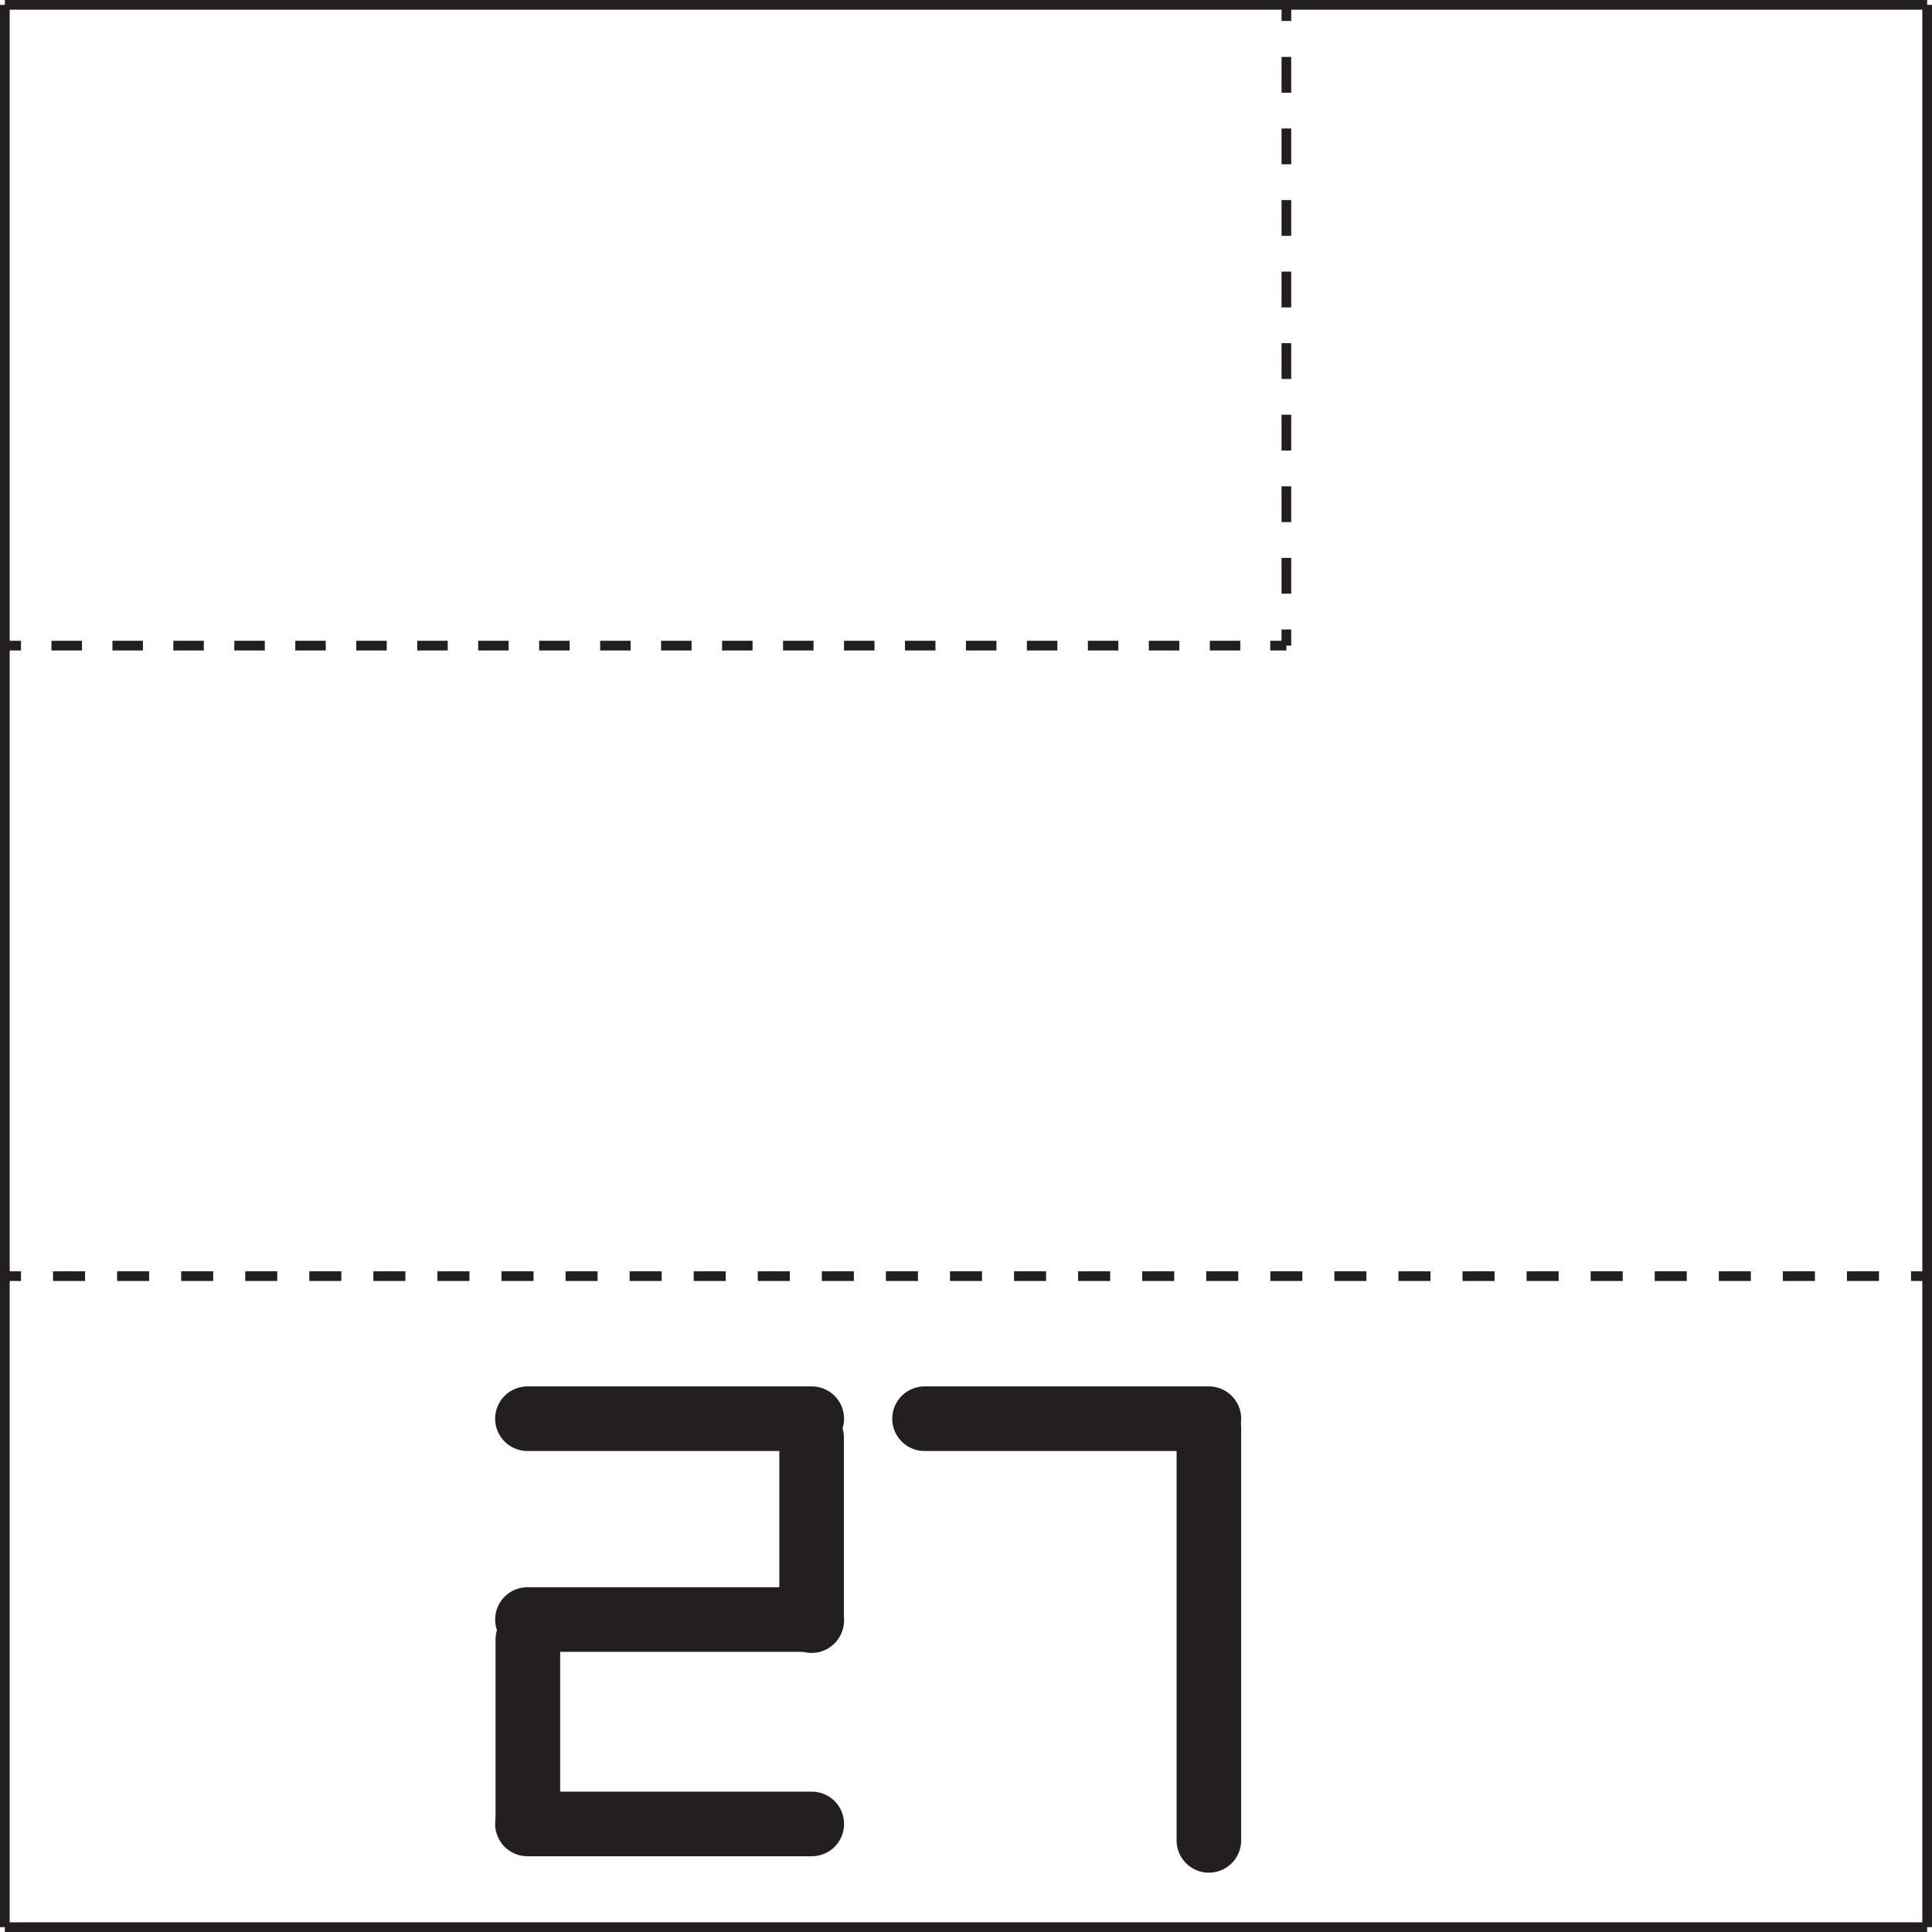
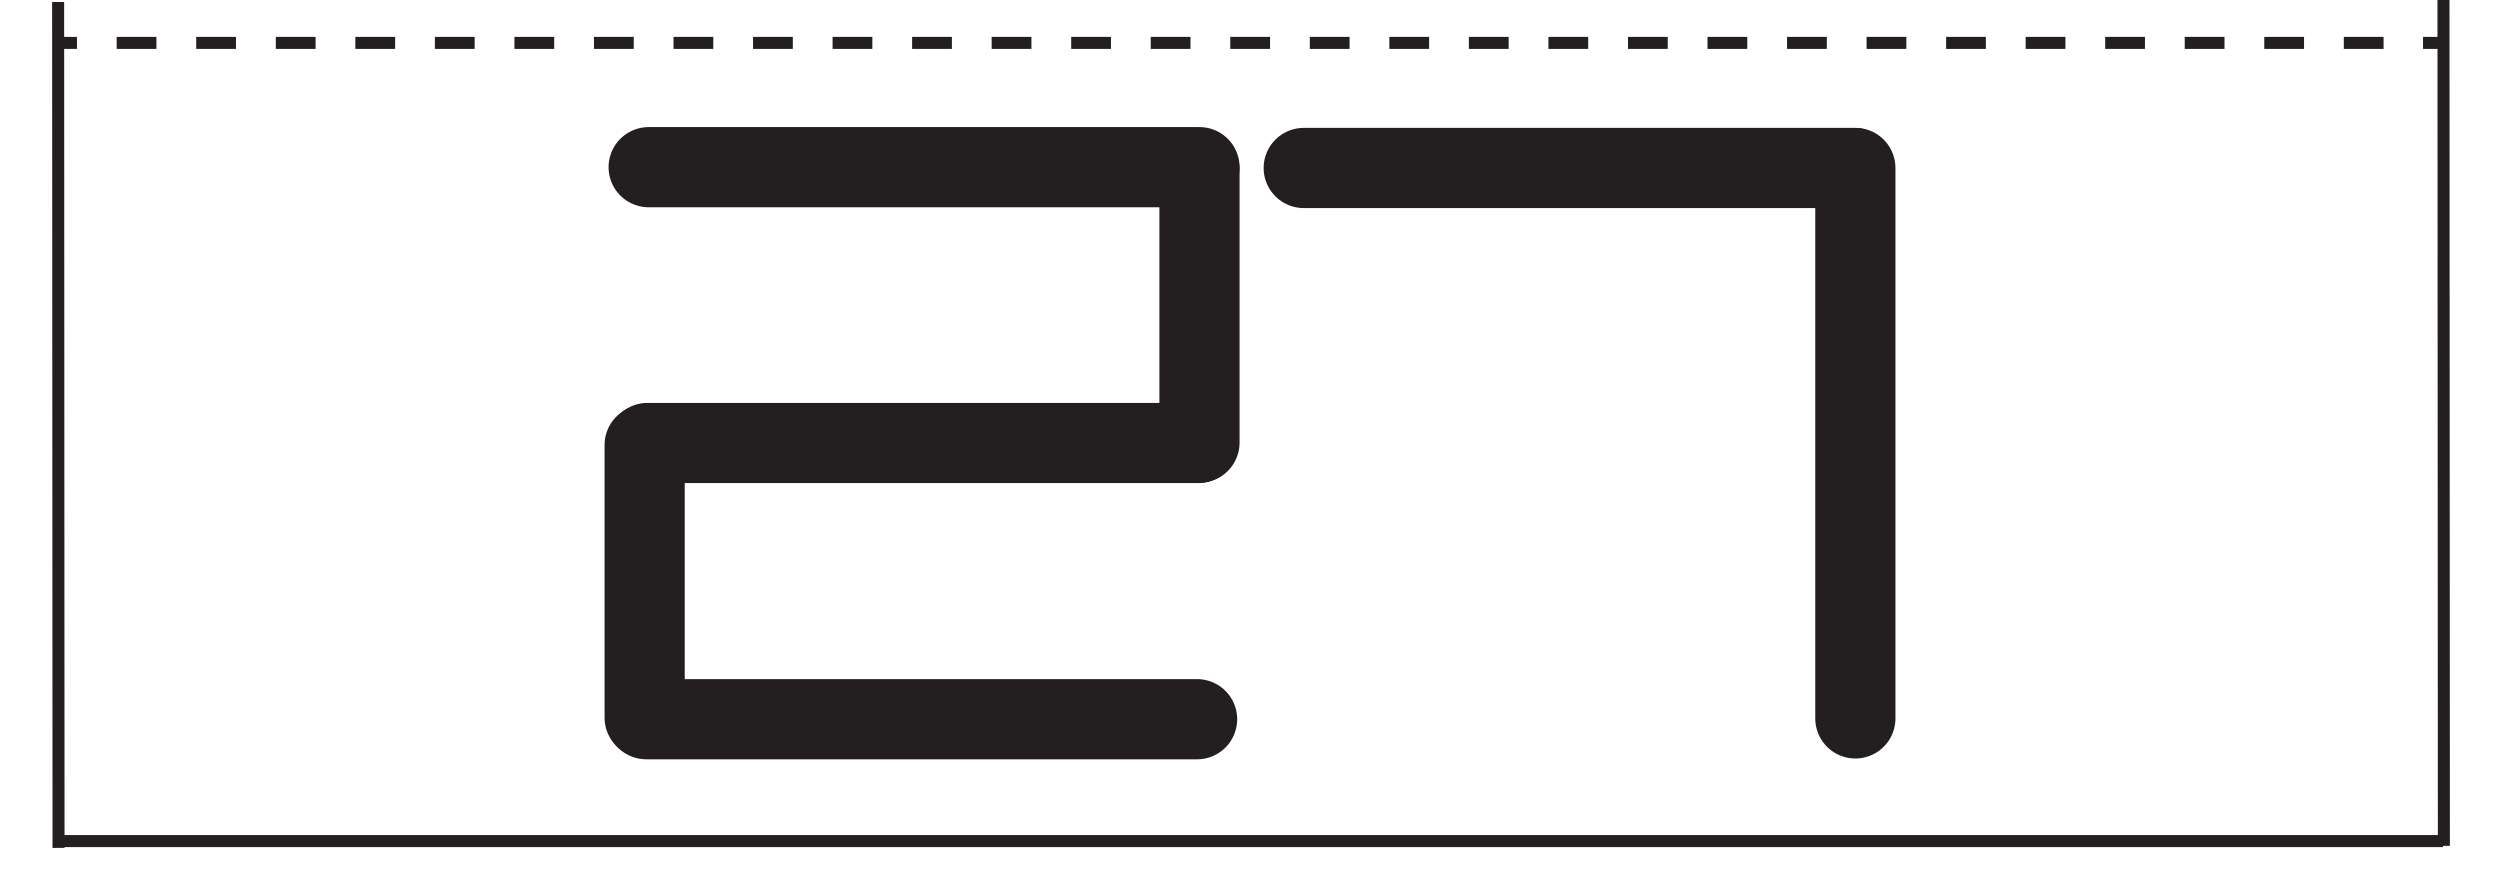
- <svg xmlns="http://www.w3.org/2000/svg" id="Layer_1" data-name="Layer 1" viewBox="0 0 598.28 598.28">
-   <defs>
-     <style>
-       .cls-1 {
-         stroke-dasharray: 0 0 0 0 9.92 9.92 9.92 9.92;
-       }
- 
-       .cls-1, .cls-2, .cls-3, .cls-4, .cls-5, .cls-6, .cls-7, .cls-8 {
-         fill: none;
-         stroke: #231f20;
-         stroke-miterlimit: 10;
-       }
- 
-       .cls-1, .cls-2, .cls-3, .cls-4, .cls-6, .cls-7, .cls-8 {
-         stroke-width: 3px;
-       }
- 
-       .cls-3 {
-         stroke-dasharray: 0 0 0 0 11.08 11.08 11.08 11.08;
-       }
- 
-       .cls-4 {
-         stroke-dasharray: 0 0 0 0 0 0 11.08 11.08 11.08 11.08 11.08 11.08;
-       }
- 
-       .cls-5 {
-         stroke-linecap: round;
-         stroke-width: 20px;
-       }
- 
-       .cls-6 {
-         stroke-dasharray: 0 0 0 0 0 0 9.92 9.92 9.92 9.92 9.92 9.92;
-       }
- 
-       .cls-7 {
-         stroke-dasharray: 0 0 0 0 9.44 9.44 9.44 9.44;
-       }
- 
-       .cls-8 {
-         stroke-dasharray: 0 0 0 0 0 0 9.44 9.44 9.44 9.44 9.44 9.44;
-       }
-     </style>
-   </defs>
-   <line class="cls-2" x1="1.5" y1="596.78" x2="1.5" y2="1.5" />
-   <line class="cls-2" x1="596.78" y1="596.78" x2="596.78" y2="1.5" />
-   <line class="cls-2" x1="1.5" y1="1.5" x2="596.78" y2="1.5" />
-   <line class="cls-2" x1="1.5" y1="596.78" x2="596.78" y2="596.78" />
+ <svg xmlns="http://www.w3.org/2000/svg" version="1.1" id="Layer_1" x="0px" y="0px" viewBox="0 0 623.6 221.1" style="enable-background:new 0 0 623.6 221.1;" xml:space="preserve">
+   <style type="text/css">
+ 	.st0{fill:none;stroke:#231F20;stroke-width:3;stroke-miterlimit:10;}
+ 	.st1{fill:none;stroke:#231F20;stroke-width:3;stroke-miterlimit:10;stroke-dasharray:9.92,9.92,9.92,9.92;}
+ 	.st2{fill:none;stroke:#231F20;stroke-width:3;stroke-miterlimit:10;stroke-dasharray:9.92,9.92,9.92,9.92,9.92,9.92;}
+ 	.st3{display:none;}
+ 	.st4{display:inline;fill:none;stroke:#231F20;stroke-width:20;stroke-linecap:round;stroke-miterlimit:10;}
+ 	.st5{display:inline;}
+ 	.st6{fill:none;stroke:#231F20;stroke-width:20;stroke-linecap:round;stroke-miterlimit:10;}
+ </style>
+   <line class="st0" x1="14.2" y1="209.8" x2="609.4" y2="209.8" />
  <g>
-     <line class="cls-2" x1="1.5" y1="395.18" x2="6.5" y2="395.18" />
-     <line class="cls-1" x1="16.42" y1="395.18" x2="51.14" y2="395.18" />
-     <line class="cls-6" x1="56.1" y1="395.18" x2="586.82" y2="395.18" />
-     <line class="cls-2" x1="591.78" y1="395.18" x2="596.78" y2="395.18" />
-   </g>
-   <g>
-     <line class="cls-2" x1="1.5" y1="199.93" x2="6.5" y2="199.93" />
-     <line class="cls-7" x1="15.94" y1="199.93" x2="48.96" y2="199.93" />
-     <line class="cls-8" x1="53.68" y1="199.93" x2="388.63" y2="199.93" />
-     <line class="cls-2" x1="393.35" y1="199.93" x2="398.35" y2="199.93" />
-   </g>
-   <g>
-     <line class="cls-2" x1="398.35" y1="199.93" x2="398.35" y2="194.93" />
-     <line class="cls-3" x1="398.35" y1="183.84" x2="398.35" y2="145.05" />
-     <line class="cls-4" x1="398.35" y1="139.51" x2="398.35" y2="12.04" />
-     <line class="cls-2" x1="398.35" y1="6.5" x2="398.35" y2="1.5" />
-   </g>
-   <line id="_" data-name="ㄹ" class="cls-5" x1="163.46" y1="564.39" x2="163.46" y2="507.7" />
-   <line id="_-2" data-name="ㄲ" class="cls-5" x1="251.38" y1="564.82" x2="163.33" y2="564.82" />
-   <line id="_-3" data-name="ㄲ" class="cls-5" x1="374.35" y1="569.91" x2="374.35" y2="442.35" />
-   <line id="_-4" data-name="ㄲ" class="cls-5" x1="251.38" y1="439.33" x2="163.33" y2="439.33" />
-   <line id="_-5" data-name="ㄲ" class="cls-5" x1="251.38" y1="501.52" x2="163.33" y2="501.52" />
-   <line id="_-6" data-name="ㄹ" class="cls-5" x1="251.33" y1="501.86" x2="251.33" y2="445.17" />
-   <line id="_-7" data-name="ㄲ" class="cls-5" x1="374.35" y1="439.33" x2="286.3" y2="439.33" />
+     <g>
+       <line class="st0" x1="14.2" y1="10.7" x2="19.2" y2="10.7" />
+       <line class="st1" x1="29.1" y1="10.7" x2="63.8" y2="10.7" />
+       <line class="st2" x1="68.8" y1="10.7" x2="599.5" y2="10.7" />
+       <line class="st0" x1="604.4" y1="10.7" x2="609.4" y2="10.7" />
+     </g>
+   </g>
+   <line class="st0" x1="14.5" y1="0.5" x2="14.6" y2="211.5" />
+   <line class="st0" x1="609.6" y1="211" x2="609.5" y2="0" />
+   <g id="합성전용_x3145_" class="st3">
+     <line id="_x3145__00000069391285302075539880000017786940458350651801_" class="st4" x1="315" y1="183.2" x2="409" y2="44.8" />
+     <line id="_x3145__00000078735818960452301550000017389724905780898959_" class="st4" x1="394.8" y1="82.7" x2="454.4" y2="181.2" />
+   </g>
+   <g id="_x314E__00000060007193628547708090000001536059862351043219_" class="st3">
+     <g id="_x314E_" class="st5">
+       <path id="_x30__00000061466819452792643050000000498475016832393874_" class="st6" d="M417.1,136c0,29,24.8,52.5,55.5,52.5" />
+       <path id="_x30__00000093157671026920684620000007789815254335953084_" class="st6" d="M472.6,188.8c27.5,0,49.8-26.1,49.8-58.4" />
+       <path id="_x30__00000145756939392294334830000004196431365526629302_" class="st6" d="M522.5,132.8c0-29-24.8-52.5-55.5-52.5" />
+       <path id="_x30__00000124881669996706407130000010162513249413115321_" class="st6" d="M467,80.3c-27.5,0-49.8,26.1-49.8,58.4" />
+     </g>
+     <line id="_x3139__00000097471783429593459940000015920910770986818194_" class="st4" x1="401.1" y1="55" x2="538.5" y2="55" />
+     <line id="_x3139__00000087394199786983190000000009429384128540119939_" class="st4" x1="469.8" y1="55.2" x2="469.8" y2="26.8" />
+   </g>
+   <g id="_x314D_" class="st3">
+     <g id="_x3137__00000042731836520828668340000006337340143640785559_" class="st5">
+       <g id="_x3134__00000165222218875696387270000006472965841317136052_">
+         <line id="_x3139__00000010288592894560687200000016503163761411132337_" class="st6" x1="282.8" y1="177.6" x2="282.8" y2="41.5" />
+         <line id="_x3139__00000032630682114190619610000008396084582435060399_" class="st6" x1="242.8" y1="179.6" x2="380.2" y2="179.6" />
+       </g>
+       <line id="_x3139__00000149360227406405951030000003028602019127643022_" class="st6" x1="243.4" y1="41.6" x2="380.8" y2="41.6" />
+     </g>
+     <line id="_x3139__00000020389785494763330460000014288516871107241396_" class="st4" x1="342.8" y1="179.6" x2="342.8" y2="43.5" />
+   </g>
+   <g id="_x314C_" class="st3">
+     <g class="st5">
+       <g id="_x3134__00000001645991412743827160000003852759599860078468_">
+         <line id="_x3139__00000090287139169740376770000011846842940066760068_" class="st6" x1="242.8" y1="179.1" x2="242.8" y2="41.7" />
+         <line id="_x3139__00000170982861258005566000000000169952736069612212_" class="st6" x1="242.8" y1="179.4" x2="380.2" y2="179.4" />
+       </g>
+       <line id="_x3139__00000031202830447182085930000012147424340580055465_" class="st6" x1="243.4" y1="41.8" x2="380.8" y2="41.8" />
+     </g>
+     <line id="_x3139__00000173874501543415196580000009434284850178602396_" class="st4" x1="243.1" y1="110.6" x2="380.5" y2="110.6" />
+   </g>
+   <g id="_x314B_" class="st3">
+     <g id="_x3131__00000076600455539464513130000011292389890065564589_" class="st5">
+       <line id="_x3139__00000109007343802252708040000012816241503634945964_" class="st6" x1="380.3" y1="41.9" x2="243" y2="41.9" />
+       <line id="_x3139__00000150065272191464596300000012473266504100460960_" class="st6" x1="380.7" y1="41.9" x2="380.7" y2="179.2" />
+     </g>
+     <line id="_x3139__00000168101722861985122750000005292450564899431343_" class="st4" x1="380.5" y1="110.6" x2="243.1" y2="110.6" />
+   </g>
+   <g id="_x314A__00000094576017343493310170000014423528671209553839_" class="st3">
+     <g id="_x314A_" class="st5">
+       <g id="_x3145__00000109003574905719137300000004819937033670983349_">
+         <line id="_x3145__00000124880515289858281710000001842125960698392743_" class="st6" x1="242.8" y1="191.8" x2="380.5" y2="59.1" />
+         <line id="_x3145__00000105388965180024089850000003437604346223392180_" class="st6" x1="327.2" y1="125" x2="380.8" y2="189.8" />
+       </g>
+       <line id="_x3139__00000004518700713660761140000004174889933754506428_" class="st6" x1="243" y1="58" x2="380.4" y2="58" />
+     </g>
+     <line id="_x3139__00000061431495356108983230000014693758017774055828_" class="st4" x1="311.8" y1="57.7" x2="311.8" y2="29.3" />
+   </g>
+   <g id="_x3148_" class="st3">
+     <g id="_x3145__00000176036552172950426980000012335897941521950640_" class="st5">
+       <line id="_x3145__00000092416354804798785700000001988866793398494082_" class="st6" x1="409.8" y1="178.5" x2="547.5" y2="45.8" />
+       <line id="_x3145_" class="st6" x1="494.2" y1="111.7" x2="547.8" y2="176.5" />
+     </g>
+     <line id="_x3139__00000088133878169359345240000016316202019467337150_" class="st4" x1="410" y1="44.6" x2="547.4" y2="44.6" />
+   </g>
+   <g id="_x3147_" class="st3">
+     <path id="_x30__00000160176543013836628730000012730868243718474662_" class="st4" d="M259.1,112c0,29,24.8,52.5,55.5,52.5" />
+     <path id="_x30__00000002384560913540772100000005079009347425563028_" class="st4" d="M314.6,164.8c27.5,0,49.8-26.1,49.8-58.4" />
+     <path id="_x30_" class="st4" d="M364.5,108.8c0-29-24.8-52.5-55.5-52.5" />
+     <path id="_x30__00000040557645117408956490000011533728137049625220_" class="st4" d="M309,56.3c-27.5,0-49.8,26.1-49.8,58.4" />
+   </g>
+   <g id="_x3145__00000142870259340541009940000006755774677788516248_" class="st3">
+     <line id="_x3145__00000100381136246387521990000013902550105797212861_" class="st4" x1="304.7" y1="180.2" x2="431.6" y2="41.8" />
+     <line id="_x3145__00000051347419555813084490000017131989260068608911_" class="st4" x1="412.3" y1="79.7" x2="492.8" y2="178.2" />
+   </g>
+   <g id="_x3142_" class="st3">
+     <g id="_x3137__00000074423522935271685570000008946941002837525679_" class="st5">
+       <g id="_x3134__00000146473094887297759060000008916255655018799283_">
+         <line id="_x3139__00000088827096486837987840000009411798041411290009_" class="st6" x1="153" y1="180.6" x2="153" y2="44.5" />
+         <line id="_x3139__00000127746553045022437560000007779725822773515923_" class="st6" x1="153" y1="182.6" x2="290.4" y2="182.6" />
+       </g>
+       <line id="_x3139__00000128454363689753285960000002444805915811546810_" class="st6" x1="152.6" y1="113.6" x2="290" y2="113.6" />
+     </g>
+     <line id="_x3139__00000078766469499516181990000009847093463023771054_" class="st4" x1="291" y1="182.6" x2="291" y2="46.5" />
+   </g>
+   <g id="_x3141_" class="st3">
+     <g id="_x3137__00000041996193579129870860000018112059000794020743_" class="st5">
+       <g id="_x3134__00000029007393463256235190000004066028602550988441_">
+         <line id="_x3139__00000068642643578330665220000013758325702068796552_" class="st6" x1="242.8" y1="177.6" x2="242.8" y2="41.5" />
+         <line id="_x3139__00000081646259469241984310000000196759611016939676_" class="st6" x1="242.8" y1="179.6" x2="380.2" y2="179.6" />
+       </g>
+       <line id="_x3139__00000111182645877281915000000006101002529252084668_" class="st6" x1="243.4" y1="41.6" x2="380.8" y2="41.6" />
+     </g>
+     <line id="_x3139__00000139256208464436306160000015392940362400143548_" class="st4" x1="380.8" y1="179.6" x2="380.8" y2="43.5" />
+   </g>
+   <g id="_x3139_" class="st3">
+     <g id="_x3137__00000067945023595379726450000008658604344718631314_" class="st5">
+       <g id="_x3134__00000026161238134565832540000009179870843955528583_">
+         <line id="_x3139__00000170252544995791820790000005432894333748702616_" class="st6" x1="289" y1="113.4" x2="289" y2="45.4" />
+         <line id="_x3139__00000138562168379022861440000014495874550241203131_" class="st6" x1="151" y1="182.4" x2="288.4" y2="182.4" />
+       </g>
+       <line id="_x3139__00000083793954211842847930000006362460977535931837_" class="st6" x1="151.6" y1="44.7" x2="289" y2="44.7" />
+     </g>
+     <line id="_x3139__00000032640913909619266610000001005467180365822375_" class="st4" x1="151.3" y1="113.5" x2="288.7" y2="113.5" />
+     <line id="_x3139__00000090255768220654687950000010810690300611831997_" class="st4" x1="150.6" y1="182" x2="150.6" y2="114" />
+   </g>
+   <g id="_x3137_" class="st3">
+     <g id="_x3134__00000001654027049463064660000007427190677684144289_" class="st5">
+       <line id="_x3139__00000073697034119990745490000005941804626529949627_" class="st6" x1="242.8" y1="177.4" x2="242.8" y2="41.4" />
+       <line id="_x3139__00000026860701998508214790000012948310303056101517_" class="st6" x1="242.8" y1="179.4" x2="380.2" y2="179.4" />
+     </g>
+     <line id="_x3139__00000145775074495612534760000018278726734916752512_" class="st4" x1="243.4" y1="41.8" x2="380.8" y2="41.8" />
+   </g>
+   <g id="_x3134_" class="st3">
+     <line id="_x3139__00000071555613146022014170000015797347702650758799_" class="st4" x1="243.1" y1="179.1" x2="243.1" y2="41.7" />
+     <line id="_x3139__00000062192558353490062280000009987698426026024124_" class="st4" x1="243.1" y1="179.4" x2="380.5" y2="179.4" />
+   </g>
+   <g id="_x3131_" class="st3">
+     <line id="_x3139__00000132793554623618795300000010115786945768717975_" class="st4" x1="452.3" y1="44.9" x2="315" y2="44.9" />
+     <line id="_x3139__00000150072500724572447510000006977669912199539089_" class="st4" x1="452.7" y1="44.9" x2="452.7" y2="182.2" />
+   </g>
+   <g id="_x3146_" class="st3">
+     <g id="_x3145__00000155835702725655190520000013049175087775955095_" class="st5">
+       <line id="_x3145__00000070105699296778855170000011417271493118784130_" class="st6" x1="130.1" y1="181.2" x2="245.6" y2="42.9" />
+       <line id="_x3145__00000083053815238007563500000013212218816715901372_" class="st6" x1="228.1" y1="80.7" x2="301.4" y2="179.2" />
+     </g>
+     <g id="_x3145__00000181774991012197975460000009992787965564666499_" class="st5">
+       <line id="_x3145__00000018208539575609277730000001905334317222132654_" class="st6" x1="322.2" y1="178.2" x2="437.8" y2="39.9" />
+       <line id="_x3145__00000113335816160818454360000004679067327889856401_" class="st6" x1="420.2" y1="77.7" x2="493.5" y2="176.2" />
+     </g>
+   </g>
+   <g id="_x3132_" class="st3">
+     <g id="_x3131__00000169545638465536761440000016178644647123635365_" class="st5">
+       <line id="_x3139__00000055673235814159539680000018000241829907757462_" class="st6" x1="463.8" y1="41.9" x2="326.5" y2="41.9" />
+       <line id="_x3139__00000159432502928710859030000005206921098544433079_" class="st6" x1="464.2" y1="41.9" x2="464.2" y2="179.2" />
+     </g>
+     <g id="_x3131__00000154399362204658902400000001175531250062422170_" class="st5">
+       <line id="_x3139__00000175294947283999127110000016918413680622926243_" class="st6" x1="296.8" y1="41.9" x2="159.5" y2="41.9" />
+       <line id="_x3139__00000013910700907218518360000006982027086695147410_" class="st6" x1="297.2" y1="41.9" x2="297.2" y2="179.2" />
+     </g>
+   </g>
+   <g id="_x3133_" class="st3">
+     <g id="_x3131__00000139998891158935971290000000923489571562029964_" class="st5">
+       <line id="_x3139__00000044891311970839431140000007295484895383740063_" class="st6" x1="295" y1="41.4" x2="157.6" y2="41.4" />
+       <line id="_x3139__00000067944335457494368120000010146592032029428664_" class="st6" x1="295.3" y1="41.4" x2="295.3" y2="178.8" />
+     </g>
+     <g id="합성전용_x3145__00000183237310990453575170000008230960248538428298_" class="st5">
+       <line id="_x3145__00000043429359410261834750000016506328167002513063_" class="st6" x1="326.6" y1="179.7" x2="420.7" y2="41.4" />
+       <line id="_x3145__00000173861536777878280780000007046191956742308522_" class="st6" x1="406.4" y1="79.2" x2="466" y2="177.7" />
+     </g>
+   </g>
+   <g id="_x313D_" class="st3">
+     <g id="_x3139__00000056409636126635897200000006644481822027638423_" class="st5">
+       <g id="_x3137__00000129891612185985248770000014327794526166623900_">
+         <g id="_x3134__00000090980723327198048570000006250866008842603928_">
+           <line id="_x3139__00000051360756268902647940000008294826019290416779_" class="st6" x1="298.3" y1="110" x2="298.3" y2="41.9" />
+           <line id="_x3139__00000158002005739841120400000012214574458954727298_" class="st6" x1="160.3" y1="178.9" x2="297.7" y2="178.9" />
+         </g>
+         <line id="_x3139__00000008836425904004913350000012683982696860310147_" class="st6" x1="160.9" y1="41.3" x2="298.3" y2="41.3" />
+       </g>
+       <line id="_x3139__00000158719847076194000790000013579766424537298844_" class="st6" x1="160.6" y1="110.1" x2="298" y2="110.1" />
+       <line id="_x3139__00000060718100911844387610000007303510643899291015_" class="st6" x1="159.9" y1="178.6" x2="159.9" y2="110.6" />
+     </g>
+     <g id="합성전용_x3145__00000110460992687411873300000017930196579499435438_" class="st5">
+       <line id="_x3145__00000037654286940007068110000010452536583750333084_" class="st6" x1="324.3" y1="179.8" x2="418.3" y2="41.4" />
+       <line id="_x3145__00000042739048490529065120000004971369653717266363_" class="st6" x1="404.1" y1="79.3" x2="463.7" y2="177.7" />
+     </g>
+   </g>
+   <g id="_x3144_" class="st3">
+     <g id="_x3142__00000036960205543986517070000014168494822300504465_" class="st5">
+       <g id="_x3137__00000107590863569729638250000007523156656721422003_">
+         <g id="_x3134__00000003817695138411700300000002714265607526734012_">
+           <line id="_x3139__00000111881894010985108080000015338256437673551019_" class="st6" x1="161.3" y1="177.3" x2="161.3" y2="41.2" />
+           <line id="_x3139__00000079454778313991225000000016636948498256272528_" class="st6" x1="161.3" y1="179.2" x2="298.7" y2="179.2" />
+         </g>
+         <line id="_x3139__00000137126049275757239260000014266707894655516321_" class="st6" x1="160.9" y1="110.2" x2="298.3" y2="110.2" />
+       </g>
+       <line id="_x3139__00000000217135745807380810000002610808056889873805_" class="st6" x1="299.3" y1="179.2" x2="299.3" y2="43.2" />
+     </g>
+     <g id="합성전용_x3145__00000034797996459622999310000005990885673835977113_" class="st5">
+       <line id="_x3145__00000103970882681766414510000004126613783608239759_" class="st6" x1="323.3" y1="179.9" x2="417.3" y2="41.5" />
+       <line id="_x3145__00000116931691919654062150000005066671265204005556_" class="st6" x1="403.1" y1="79.4" x2="462.7" y2="177.8" />
+     </g>
+   </g>
+   <g id="_x3135_" class="st3">
+     <g id="_x3148__00000031916816616756876870000014369017995001879981_" class="st5">
+       <g id="_x3145__00000092446465094585034560000015366838228492911246_">
+         <line id="_x3145__00000134225940919277958380000016249646182063241897_" class="st6" x1="326.2" y1="178.5" x2="463.8" y2="45.8" />
+         <line id="_x3145__00000096763383277663616920000005888657278980416907_" class="st6" x1="410.5" y1="111.7" x2="464.2" y2="176.5" />
+       </g>
+       <line id="_x3139__00000109745831647956009400000014620425048368721082_" class="st6" x1="326.4" y1="44.6" x2="463.7" y2="44.6" />
+     </g>
+     <g id="_x3134__00000138572766656440301510000008386515762209675668_" class="st5">
+       <line id="_x3139__00000171720048357335326710000005546911576717038009_" class="st6" x1="159.5" y1="179.1" x2="159.5" y2="41.7" />
+       <line id="_x3139__00000044159247478272807010000014774839623330614191_" class="st6" x1="159.5" y1="179.4" x2="296.8" y2="179.4" />
+     </g>
+   </g>
+   <g id="_x3136_" class="st3">
+     <g id="_x314E__00000109003844439769978040000017255518755973760921_" class="st5">
+       <g id="_x314E__00000168821624652423588710000017141051860825155996_">
+         <path id="_x30__00000125584038681774045810000015026847548586432409_" class="st6" d="M338.1,138.7c0,29,24.8,52.5,55.5,52.5" />
+         <path id="_x30__00000060013019972341878240000015720174841623866006_" class="st6" d="M393.6,191.5c27.5,0,49.8-26.1,49.8-58.4" />
+         <path id="_x30__00000067226631111422511010000012199777617783900837_" class="st6" d="M443.5,135.5c0-29-24.8-52.5-55.5-52.5" />
+         <path id="_x30__00000111908916312193465570000016841817027473371798_" class="st6" d="M388,83.1c-27.5,0-49.8,26.1-49.8,58.4" />
+       </g>
+       <line id="_x3139__00000138544715135637171990000013958062451073729158_" class="st6" x1="322.1" y1="57.8" x2="459.5" y2="57.8" />
+       <line id="_x3139__00000132792527290602135630000016642356260872399283_" class="st6" x1="390.8" y1="57.9" x2="390.8" y2="29.6" />
+     </g>
+     <g id="_x3134__00000012450629121187741410000016092645150056656533_" class="st5">
+       <line id="_x3139__00000183250323742933785680000003904098039448099467_" class="st6" x1="164.1" y1="181.8" x2="164.1" y2="44.4" />
+       <line id="_x3139__00000181777777735019355730000012872637715046542007_" class="st6" x1="164.1" y1="182.1" x2="301.5" y2="182.1" />
+     </g>
+   </g>
+   <g id="_x313A_">
+     <g id="_x3139__00000000923234659358405780000017320288136942998182_">
+       <g id="_x3137__00000132072508781308728910000009313505675751019936_">
+         <g id="_x3134__00000057128133982970166680000010871184371642250919_">
+           <line id="_x3139__00000103237366972442350240000012368244614206167172_" class="st6" x1="299.2" y1="110.4" x2="299.2" y2="42.4" />
+           <line id="_x3139__00000096779696198015502910000001140518042299216258_" class="st6" x1="161.2" y1="179.4" x2="298.6" y2="179.4" />
+         </g>
+         <line id="_x3139__00000040539587513937116370000005038112002310664882_" class="st6" x1="161.8" y1="41.7" x2="299.2" y2="41.7" />
+       </g>
+       <line id="_x3139__00000112591195825029483280000002412239068883404733_" class="st6" x1="161.5" y1="110.5" x2="298.9" y2="110.5" />
+       <line id="_x3139__00000154404441929289573680000014854785162579460001_" class="st6" x1="160.8" y1="179" x2="160.8" y2="111" />
+     </g>
+     <g id="_x3131__00000062194026707816411270000011838271767307607693_">
+       <line id="_x3139__00000158010076551801957710000010939660315333239486_" class="st6" x1="462.5" y1="41.9" x2="325.2" y2="41.9" />
+       <line id="_x3139__00000182487517934761916690000003756838127856394428_" class="st6" x1="462.8" y1="41.9" x2="462.8" y2="179.2" />
+     </g>
+   </g>
</svg>
